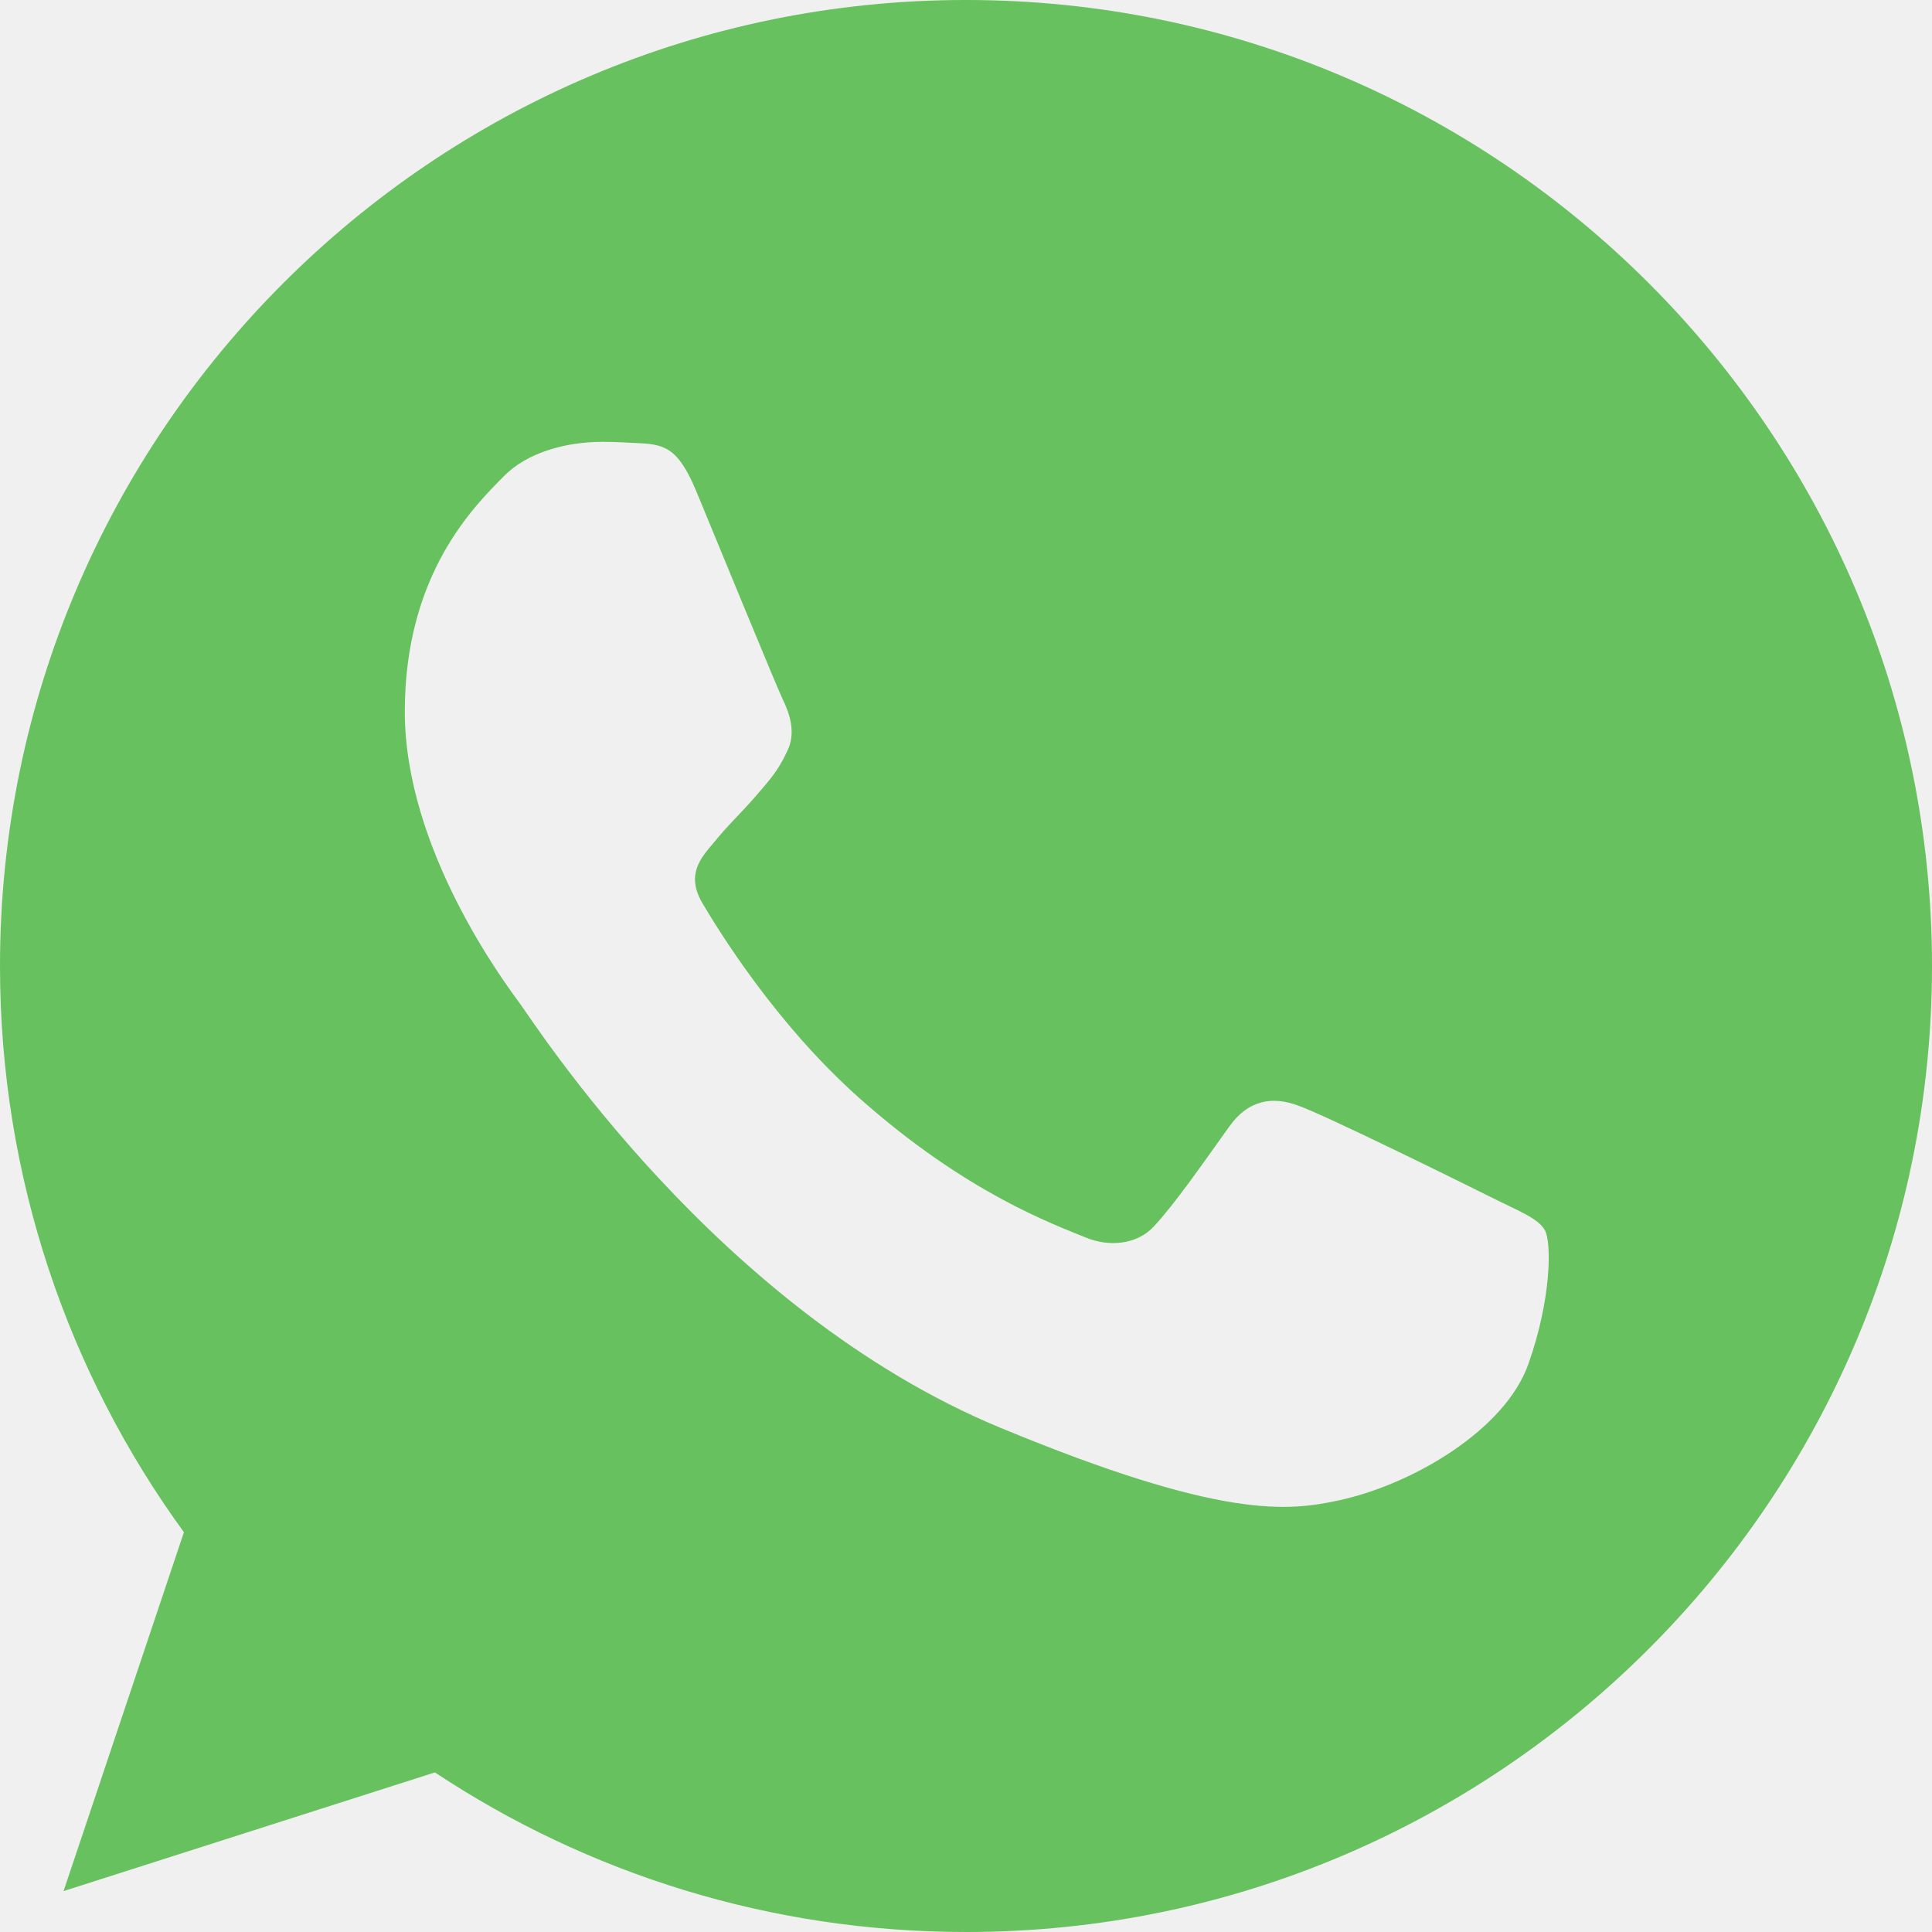
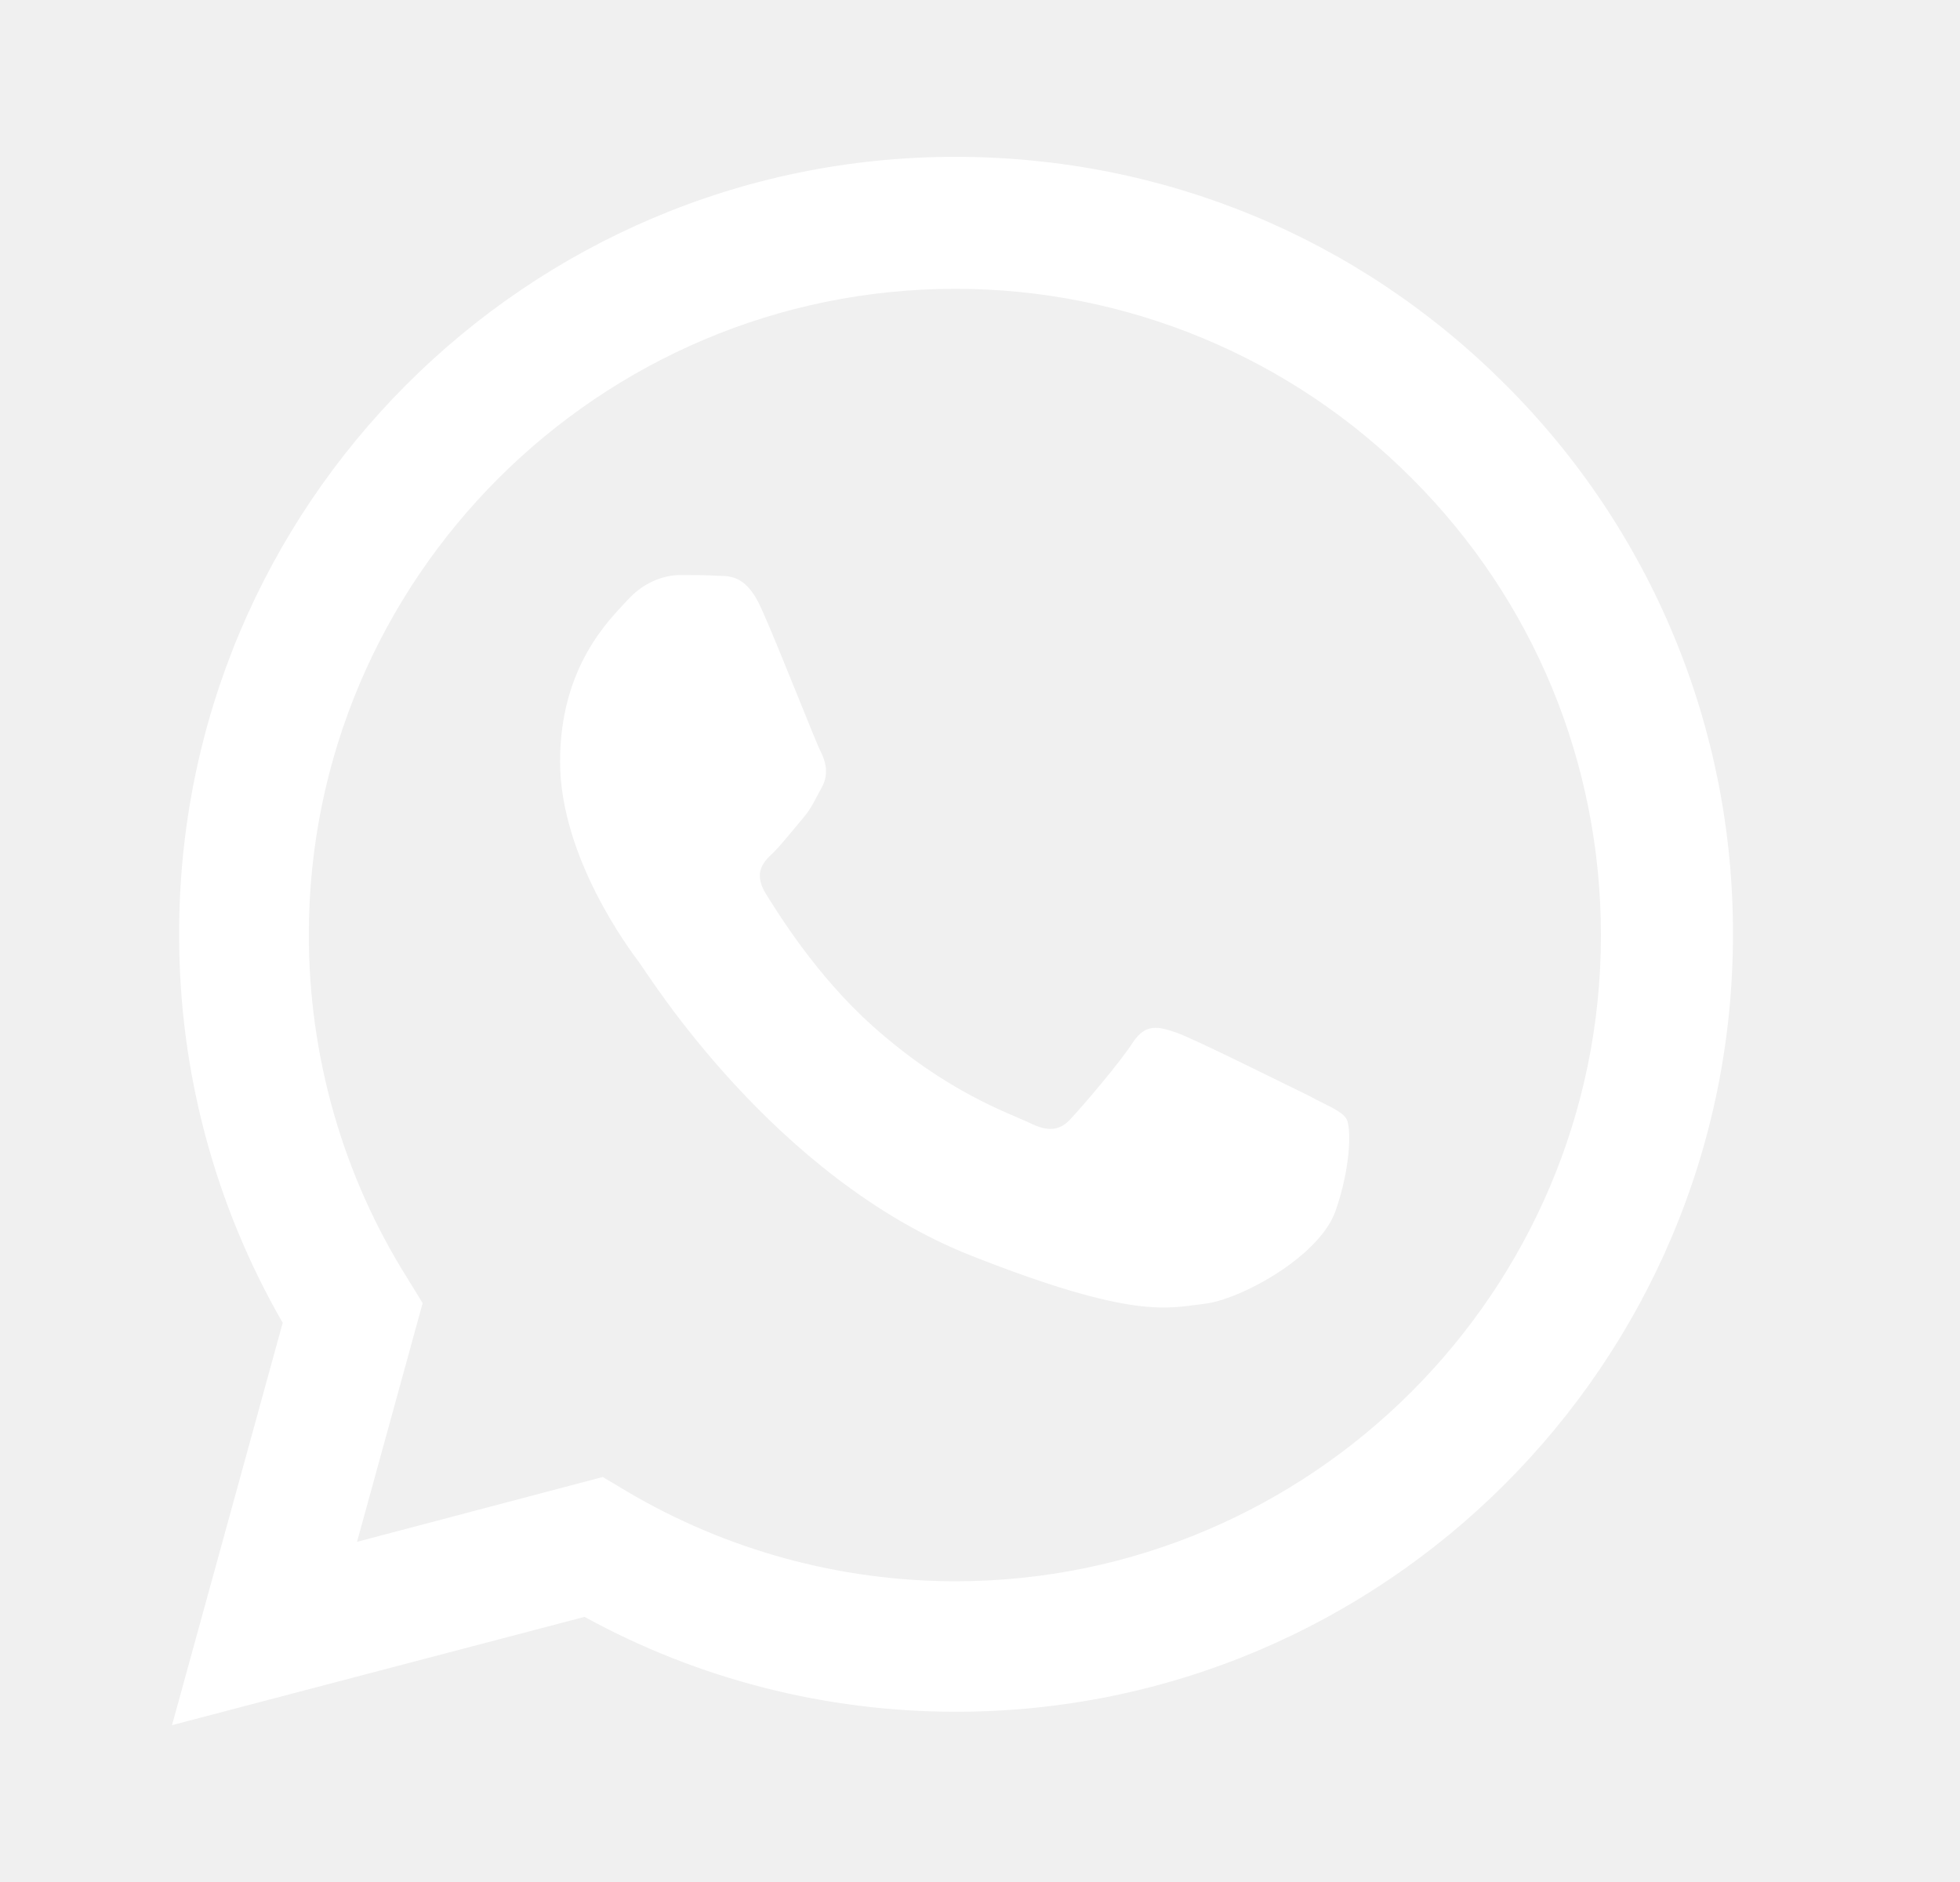
- <svg xmlns="http://www.w3.org/2000/svg" width="40" height="40" viewBox="0 0 40 40" fill="none">
-   <path fill-rule="evenodd" clip-rule="evenodd" d="M19.994 0C8.969 0 0 8.971 0 20C0 24.374 1.411 28.43 3.808 31.723L1.316 39.153L9.004 36.696C12.165 38.789 15.939 40 20.006 40C31.031 40 40 31.029 40 20C40 8.971 31.031 0 20.006 0L19.994 0ZM14.411 10.159C14.023 9.23 13.729 9.195 13.142 9.171C12.941 9.16 12.719 9.148 12.471 9.148C11.707 9.148 10.908 9.371 10.426 9.865C9.838 10.465 8.381 11.864 8.381 14.733C8.381 17.602 10.473 20.376 10.755 20.765C11.049 21.152 14.834 27.125 20.711 29.56C25.307 31.464 26.671 31.288 27.717 31.064C29.245 30.735 31.161 29.606 31.643 28.242C32.125 26.878 32.125 25.714 31.983 25.467C31.843 25.221 31.454 25.08 30.867 24.785C30.279 24.491 27.423 23.081 26.882 22.892C26.353 22.693 25.848 22.763 25.448 23.328C24.884 24.116 24.332 24.915 23.885 25.397C23.532 25.773 22.956 25.82 22.474 25.62C21.828 25.35 20.018 24.715 17.784 22.728C16.056 21.188 14.881 19.271 14.54 18.695C14.199 18.108 14.505 17.766 14.775 17.449C15.069 17.084 15.351 16.826 15.645 16.485C15.939 16.144 16.103 15.967 16.291 15.568C16.491 15.18 16.35 14.78 16.209 14.486C16.068 14.192 14.893 11.323 14.411 10.159Z" fill="#67C15E" />
+ <svg xmlns="http://www.w3.org/2000/svg" width="25" height="24" viewBox="0 0 25 24" fill="none">
+   <path d="M2.194 22L3.606 16.869C2.738 15.364 2.283 13.657 2.285 11.92C2.275 6.445 6.721 2 12.184 2C14.836 2 17.326 3.028 19.2 4.903C20.124 5.823 20.857 6.916 21.355 8.121C21.854 9.325 22.108 10.616 22.104 11.92C22.104 17.383 17.658 21.829 12.194 21.829C10.531 21.829 8.908 21.415 7.456 20.619L2.194 22ZM7.688 18.835L7.991 19.016C9.261 19.768 10.709 20.164 12.184 20.165C16.721 20.165 20.42 16.466 20.42 11.929C20.42 9.732 19.564 7.656 18.011 6.103C17.247 5.336 16.339 4.726 15.339 4.311C14.339 3.896 13.267 3.682 12.184 3.683C7.638 3.684 3.939 7.383 3.939 11.92C3.939 13.472 4.373 14.995 5.199 16.305L5.391 16.618L4.554 19.662L7.689 18.835L7.688 18.835Z" fill="white" />
+   <path fill-rule="evenodd" clip-rule="evenodd" d="M9.714 7.767C9.533 7.353 9.331 7.343 9.16 7.343C9.009 7.333 8.847 7.333 8.676 7.333C8.515 7.333 8.243 7.393 8.011 7.645C7.779 7.897 7.144 8.492 7.144 9.712C7.144 10.932 8.031 12.111 8.152 12.272C8.273 12.434 9.866 15.014 12.386 16.012C14.482 16.839 14.906 16.678 15.36 16.627C15.813 16.577 16.822 16.032 17.033 15.448C17.235 14.873 17.235 14.369 17.174 14.268C17.114 14.168 16.942 14.107 16.7 13.976C16.448 13.855 15.239 13.25 15.007 13.169C14.775 13.089 14.614 13.049 14.452 13.29C14.291 13.543 13.817 14.097 13.666 14.258C13.525 14.419 13.374 14.44 13.132 14.319C12.88 14.198 12.084 13.936 11.136 13.089C10.4 12.433 9.906 11.617 9.755 11.376C9.614 11.123 9.734 10.992 9.866 10.871C9.977 10.76 10.118 10.579 10.239 10.438C10.36 10.296 10.4 10.185 10.491 10.024C10.571 9.863 10.531 9.712 10.471 9.591C10.41 9.48 9.936 8.26 9.714 7.766V7.767Z" fill="white" />
</svg>
